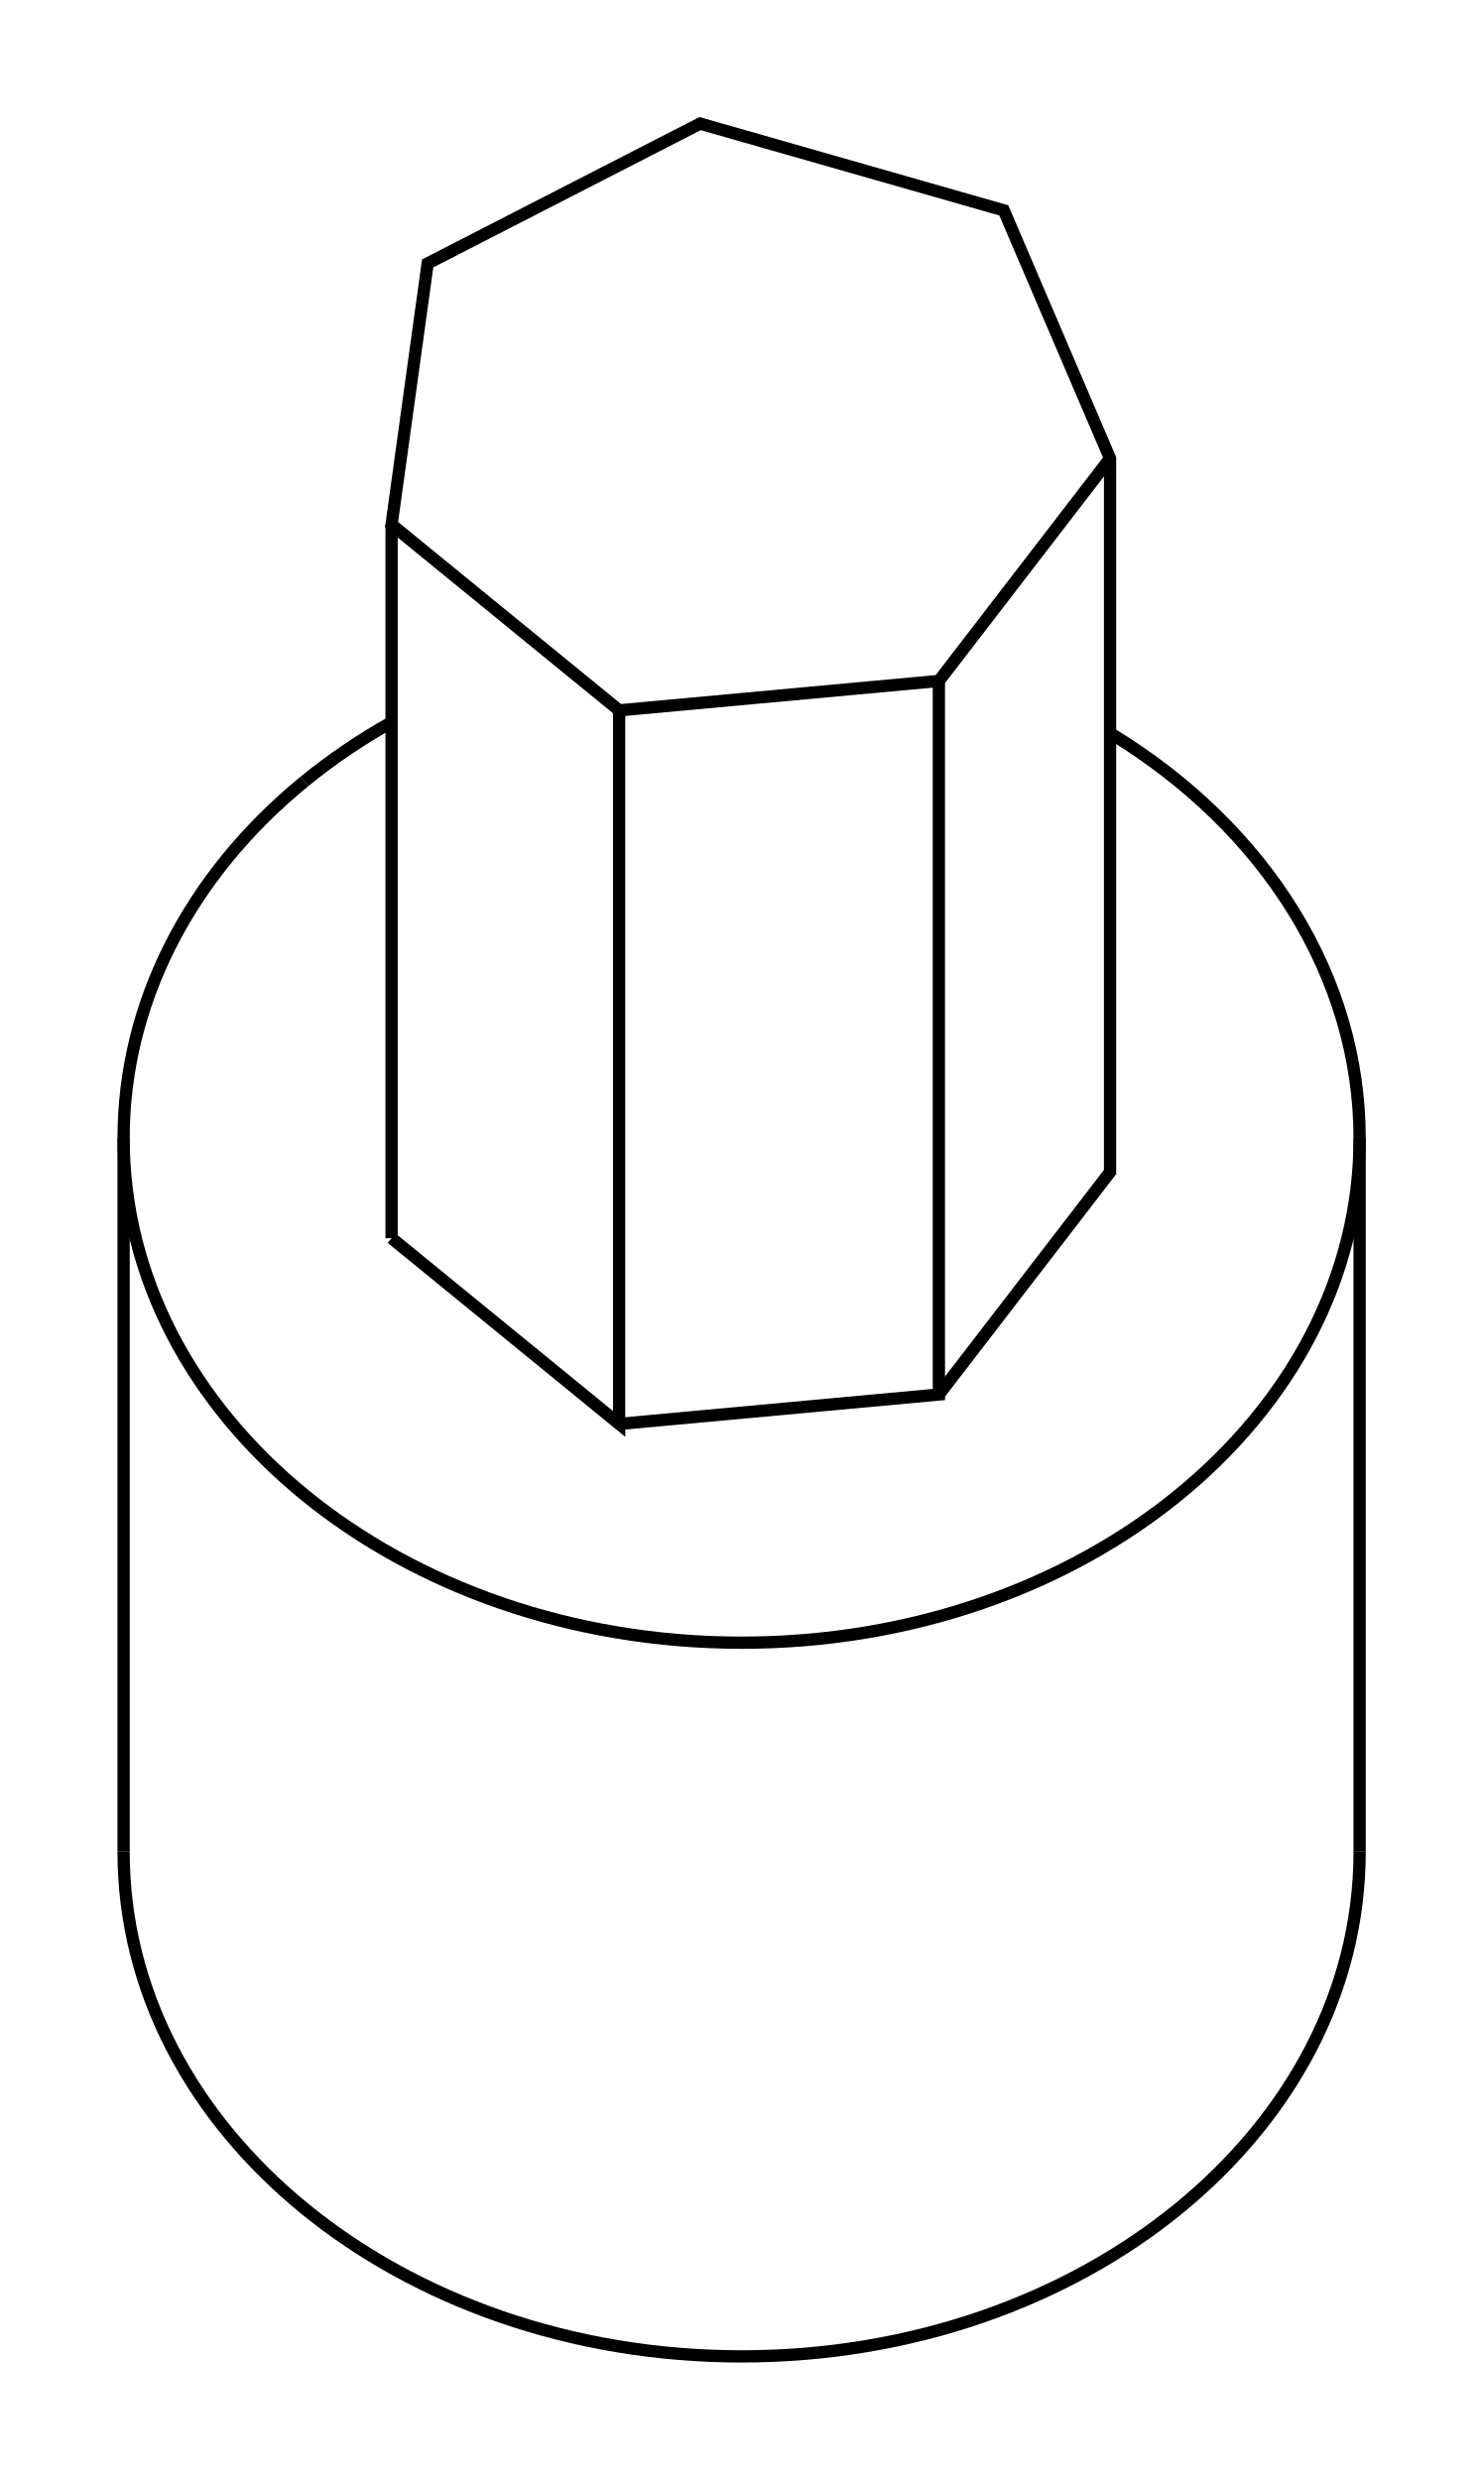
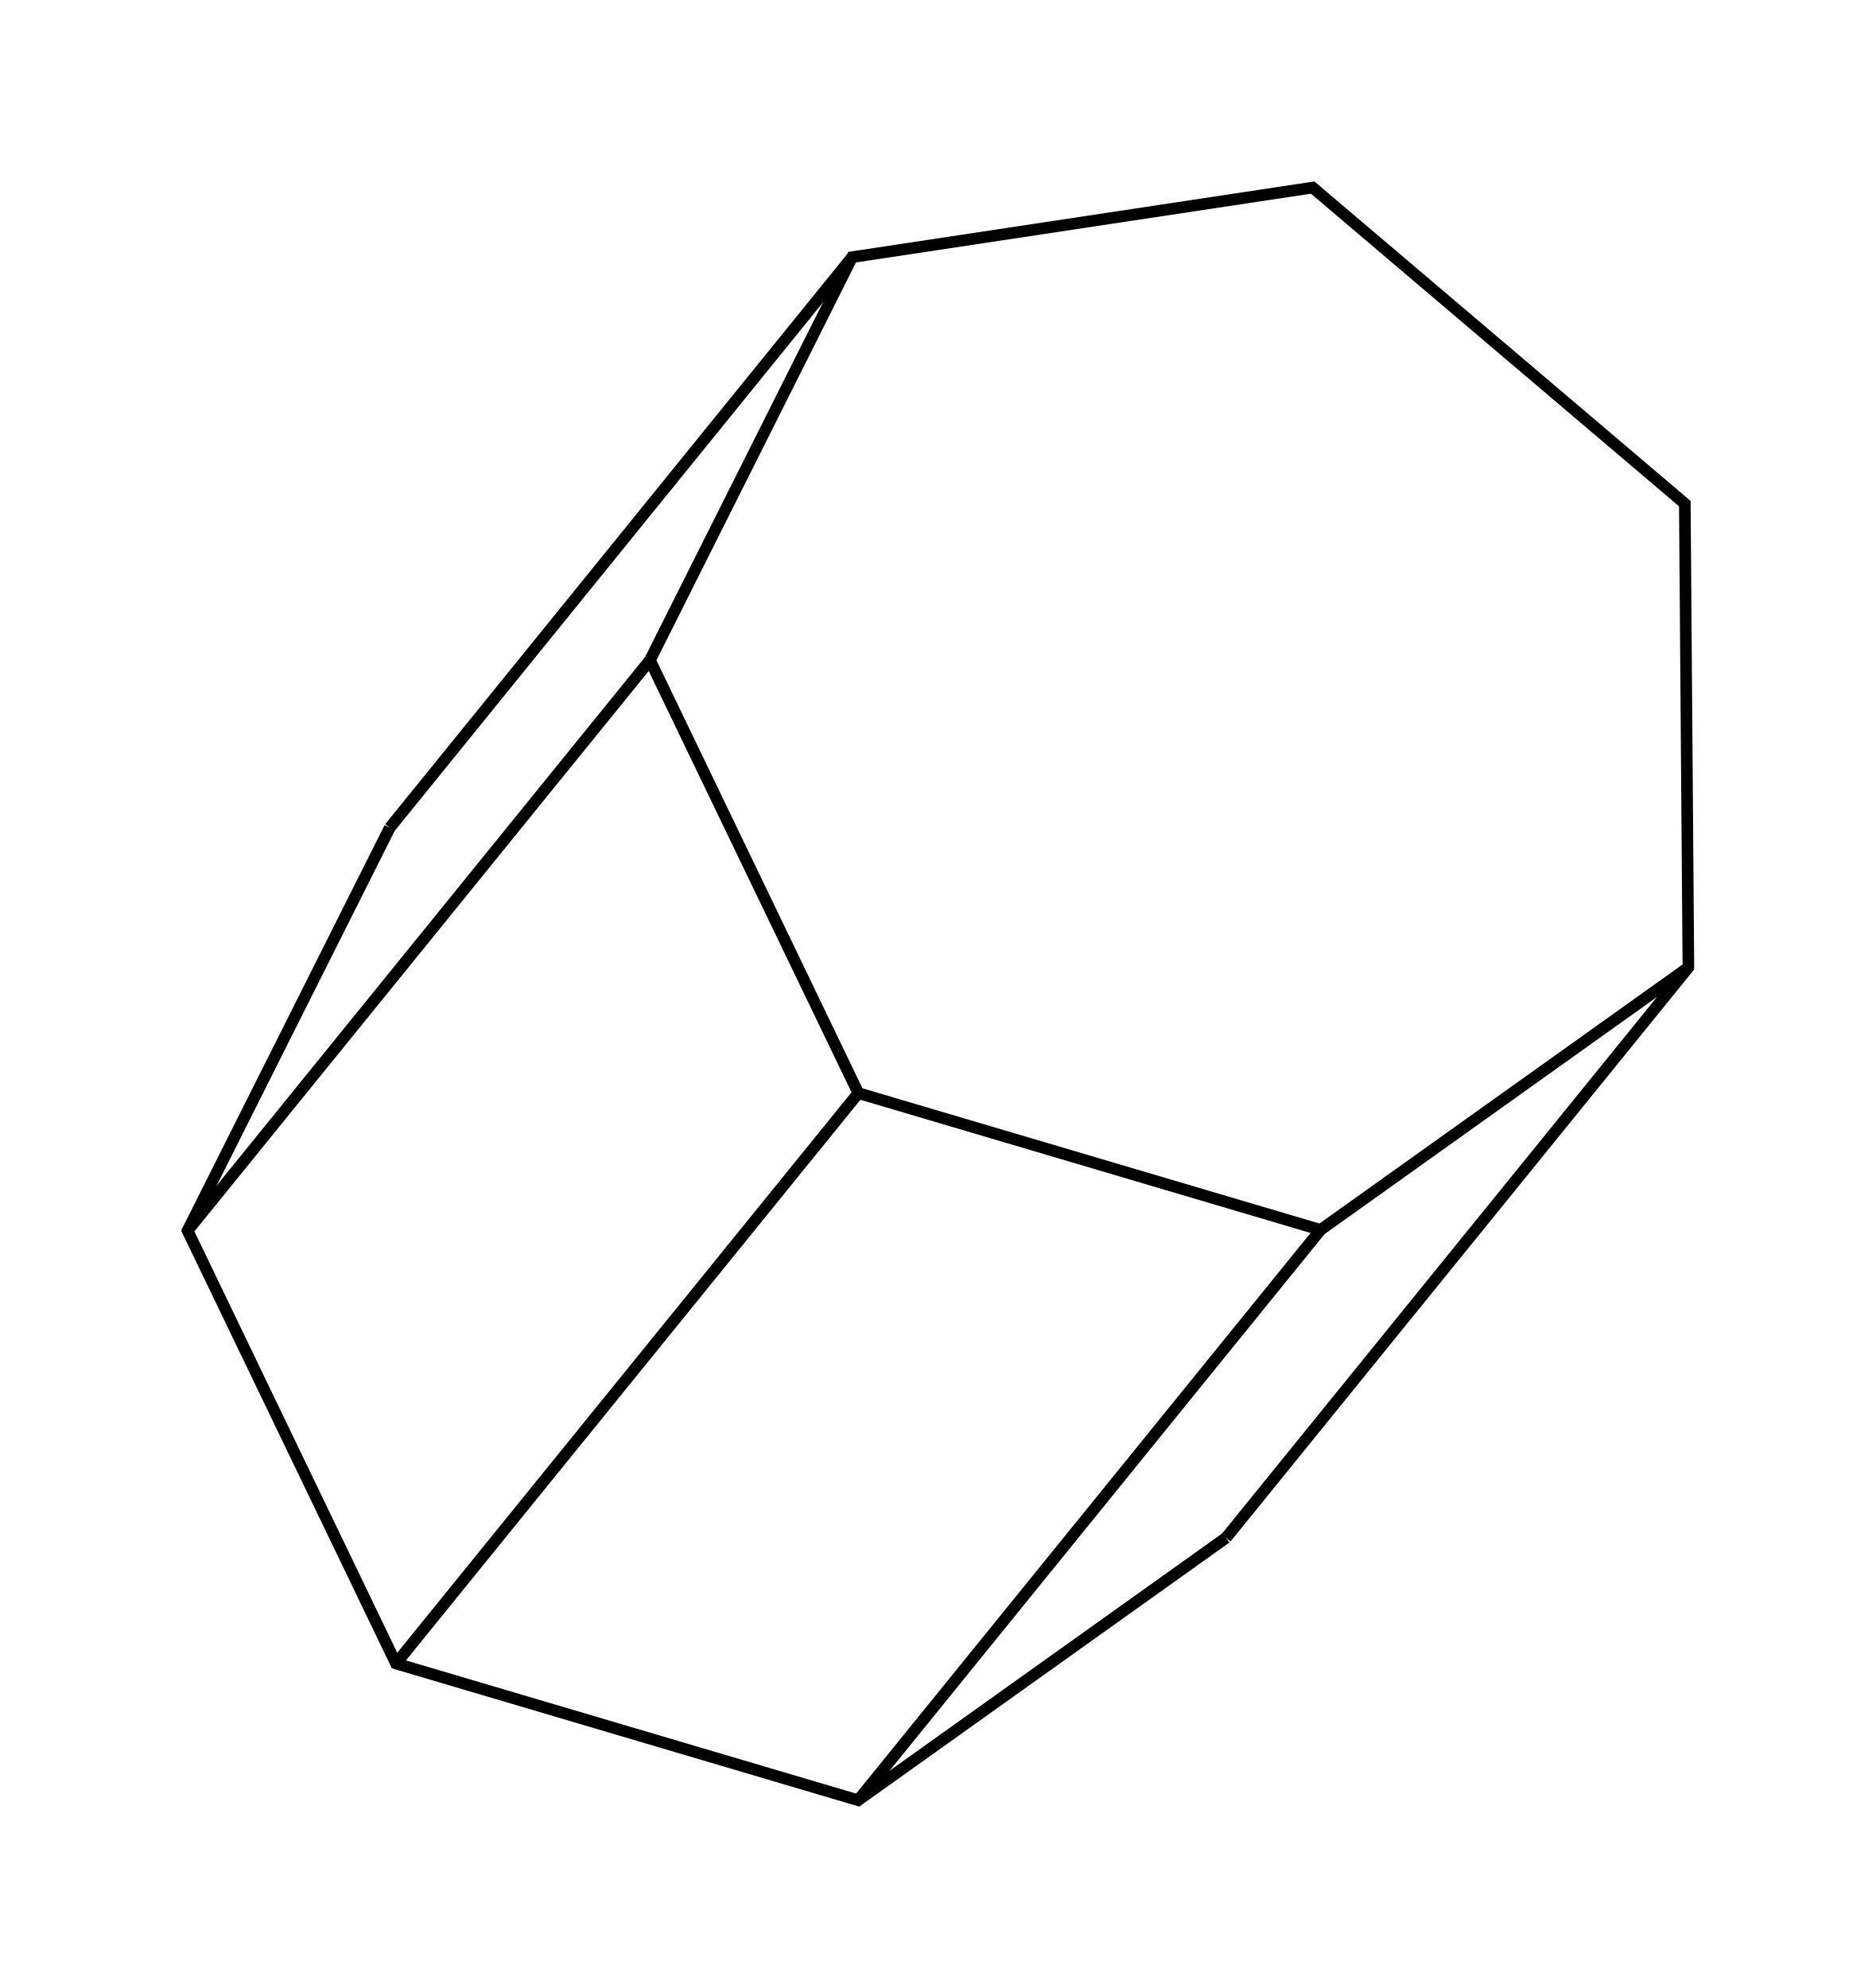
- <svg xmlns="http://www.w3.org/2000/svg" version="1.1" viewBox="-6 -9.208 12 20.064" fill="none" stroke="black" stroke-width="0.6%" vector-effect="non-scaling-stroke">
-   <path d="M -3.536 -2.887 A 5 4.082 360 0 1 -2.832 -3.365" />
-   <path d="M 2.981 -3.277 A 5 4.082 360 0 1 5 0 A 5 4.082 360 0 1 -5 0 A 5 4.082 360 0 1 -3.536 -2.887" />
-   <path d="M -5 5.774 A 5 4.082 180 0 0 5 5.774" />
-   <path d="M 1.596 2.074 L 2.981 0.274 L 2.981 -5.499 L 2.121 -7.506 L -0.336 -8.208 L -2.54 -7.077 L -2.832 -4.964 L -0.991 -3.461 L 1.596 -3.699 L 2.981 -5.499" />
-   <path d="M -2.832 0.809 L -0.991 2.312 L -0.991 -3.461" />
-   <path d="M -0.991 2.312 L 1.596 2.074 L 1.596 -3.699" />
-   <path d="M -2.832 0.809 L -2.832 -4.964" />
-   <path d="M -5 0 L -5 5.774" />
-   <path d="M 5 0 L 5 5.774" />
+ <svg xmlns="http://www.w3.org/2000/svg" version="1.1" viewBox="-5.269 -5.2 10.001 10.599" fill="none" stroke="black" stroke-width="0.6%" vector-effect="non-scaling-stroke">
+   <path d="M 1.267 2.999 L 3.732 -0.042 L 3.713 -2.515 L 1.729 -4.2 L -0.726 -3.829 L -1.804 -1.68 L -0.693 0.628 L 1.771 1.357 L 3.732 -0.042" />
+   <path d="M -3.191 -0.787 L -0.726 -3.829" />
+   <path d="M -4.269 1.361 L -1.804 -1.68" />
+   <path d="M -3.191 -0.787 L -4.269 1.361 L -3.158 3.669 L -0.694 4.398 L 1.267 2.999" />
+   <path d="M -3.158 3.669 L -0.693 0.628" />
+   <path d="M -0.694 4.398 L 1.771 1.357" />
</svg>
